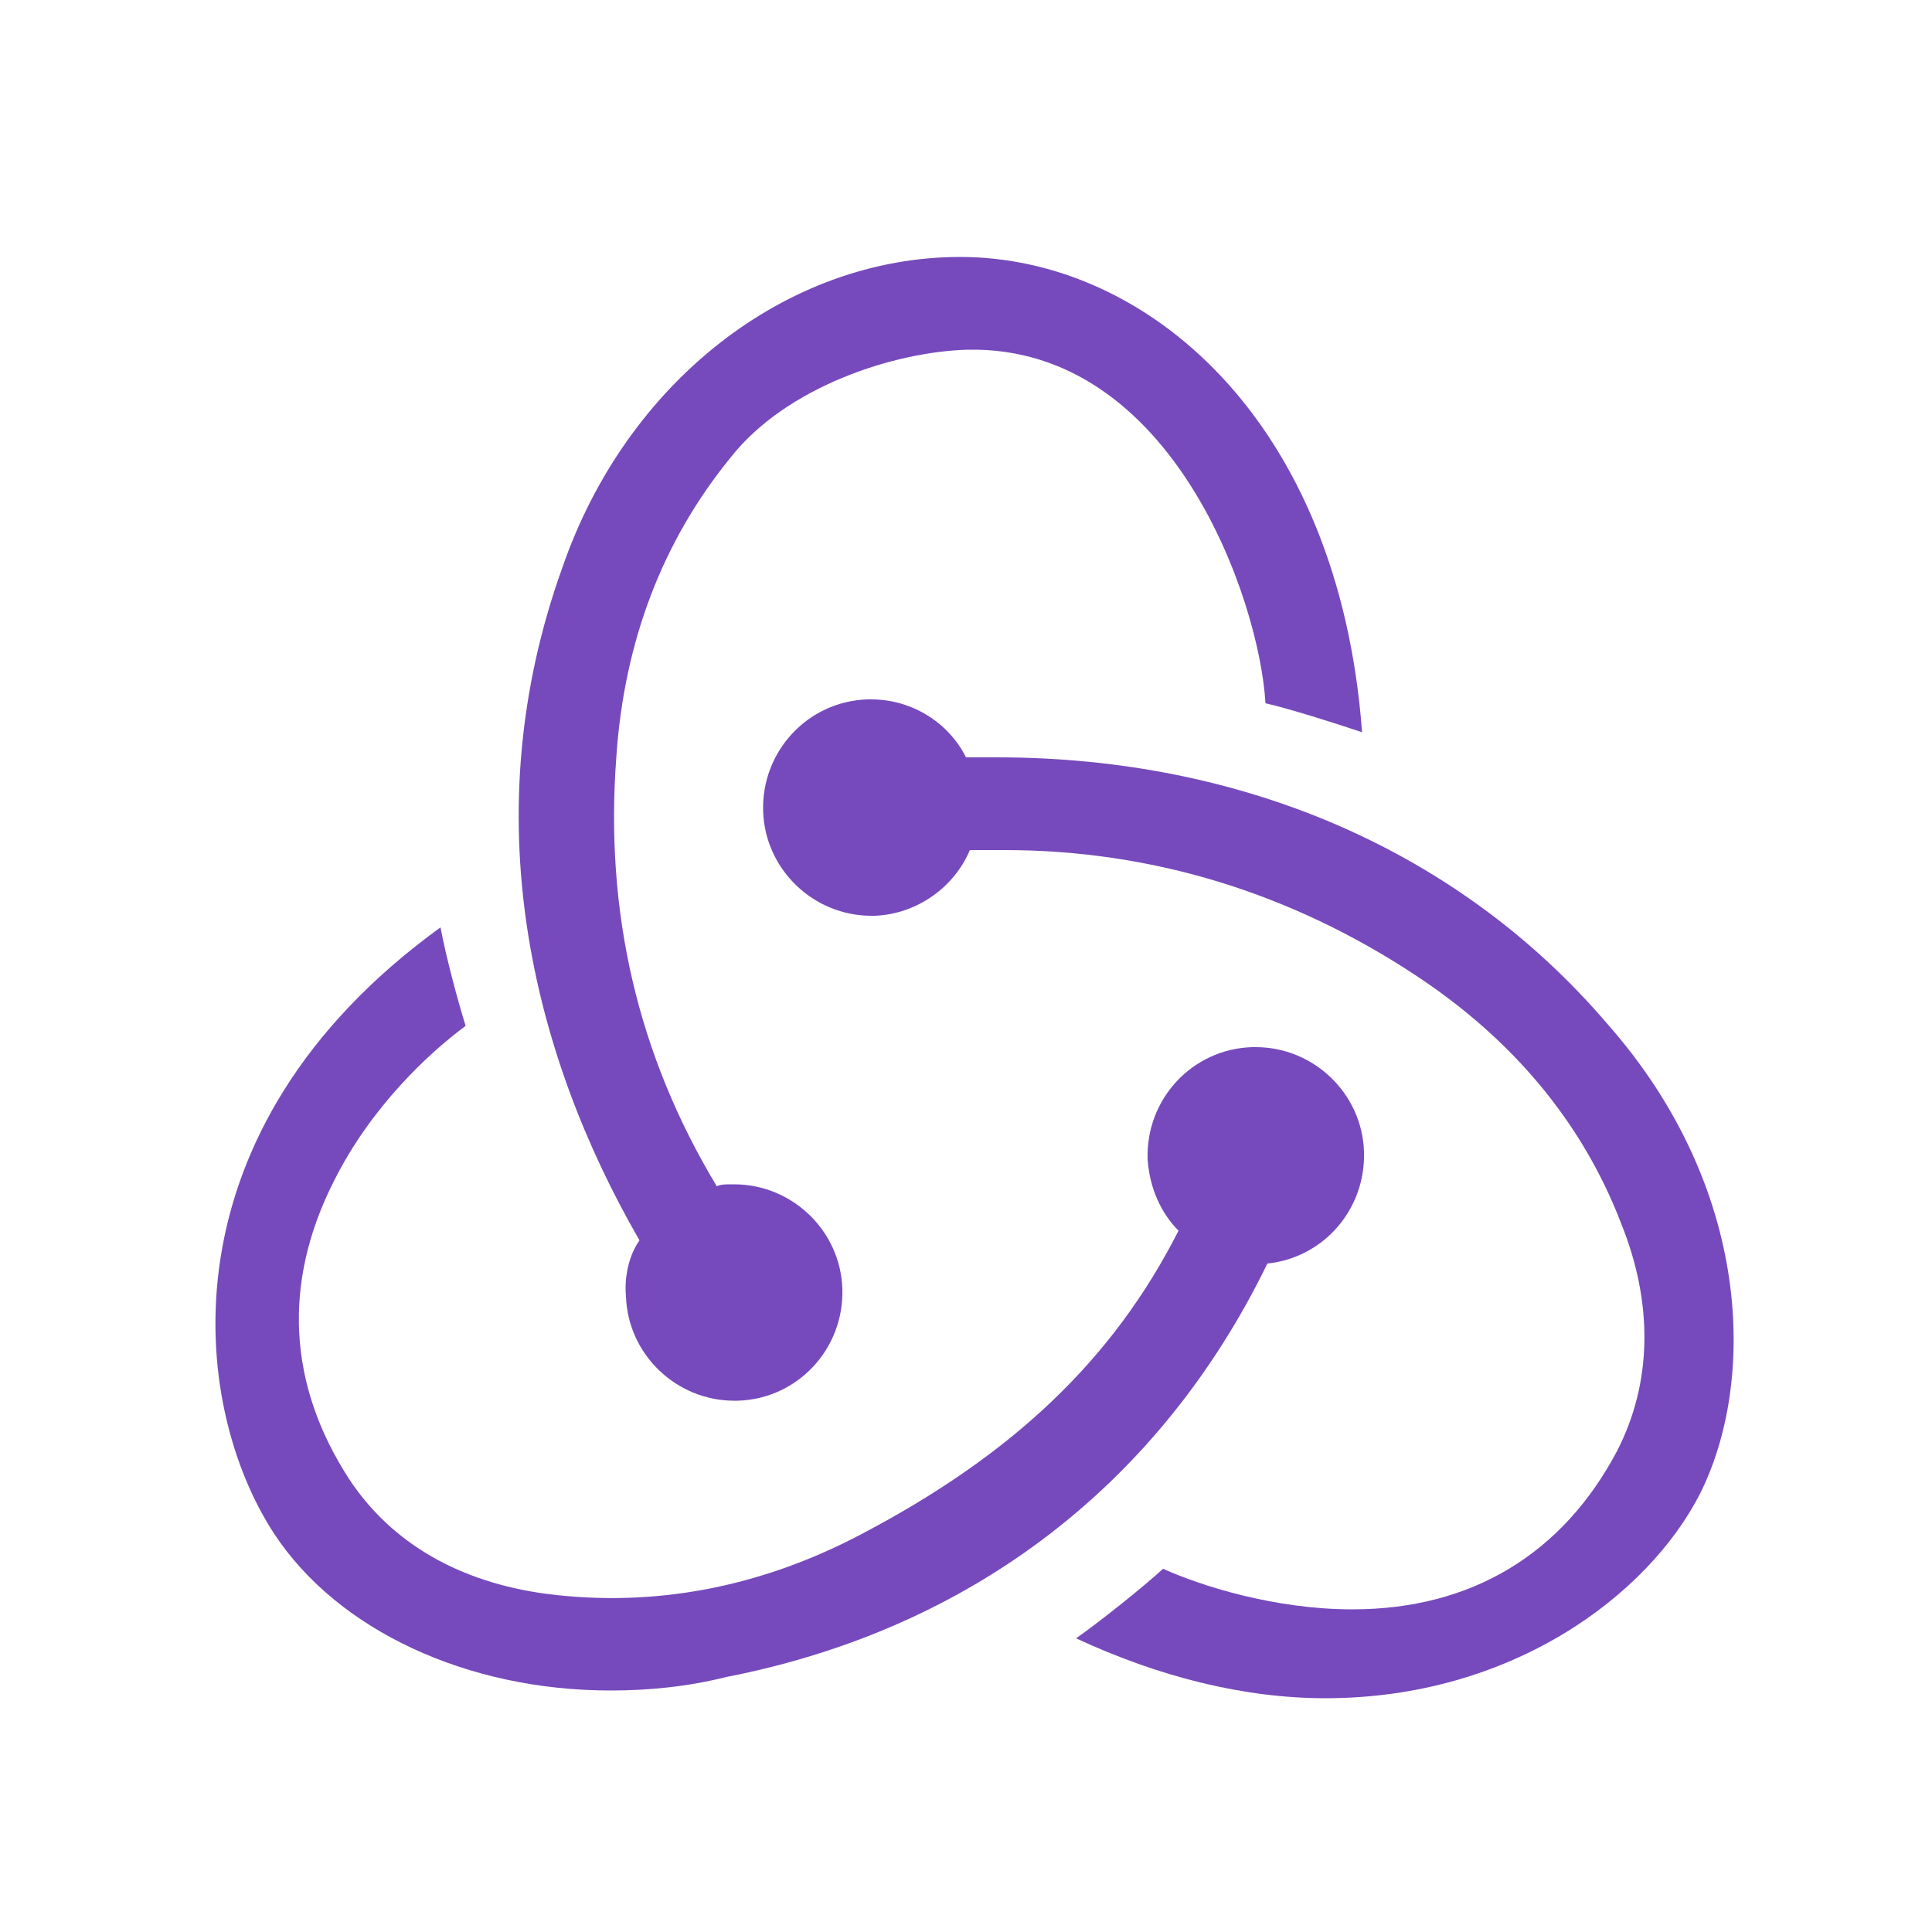
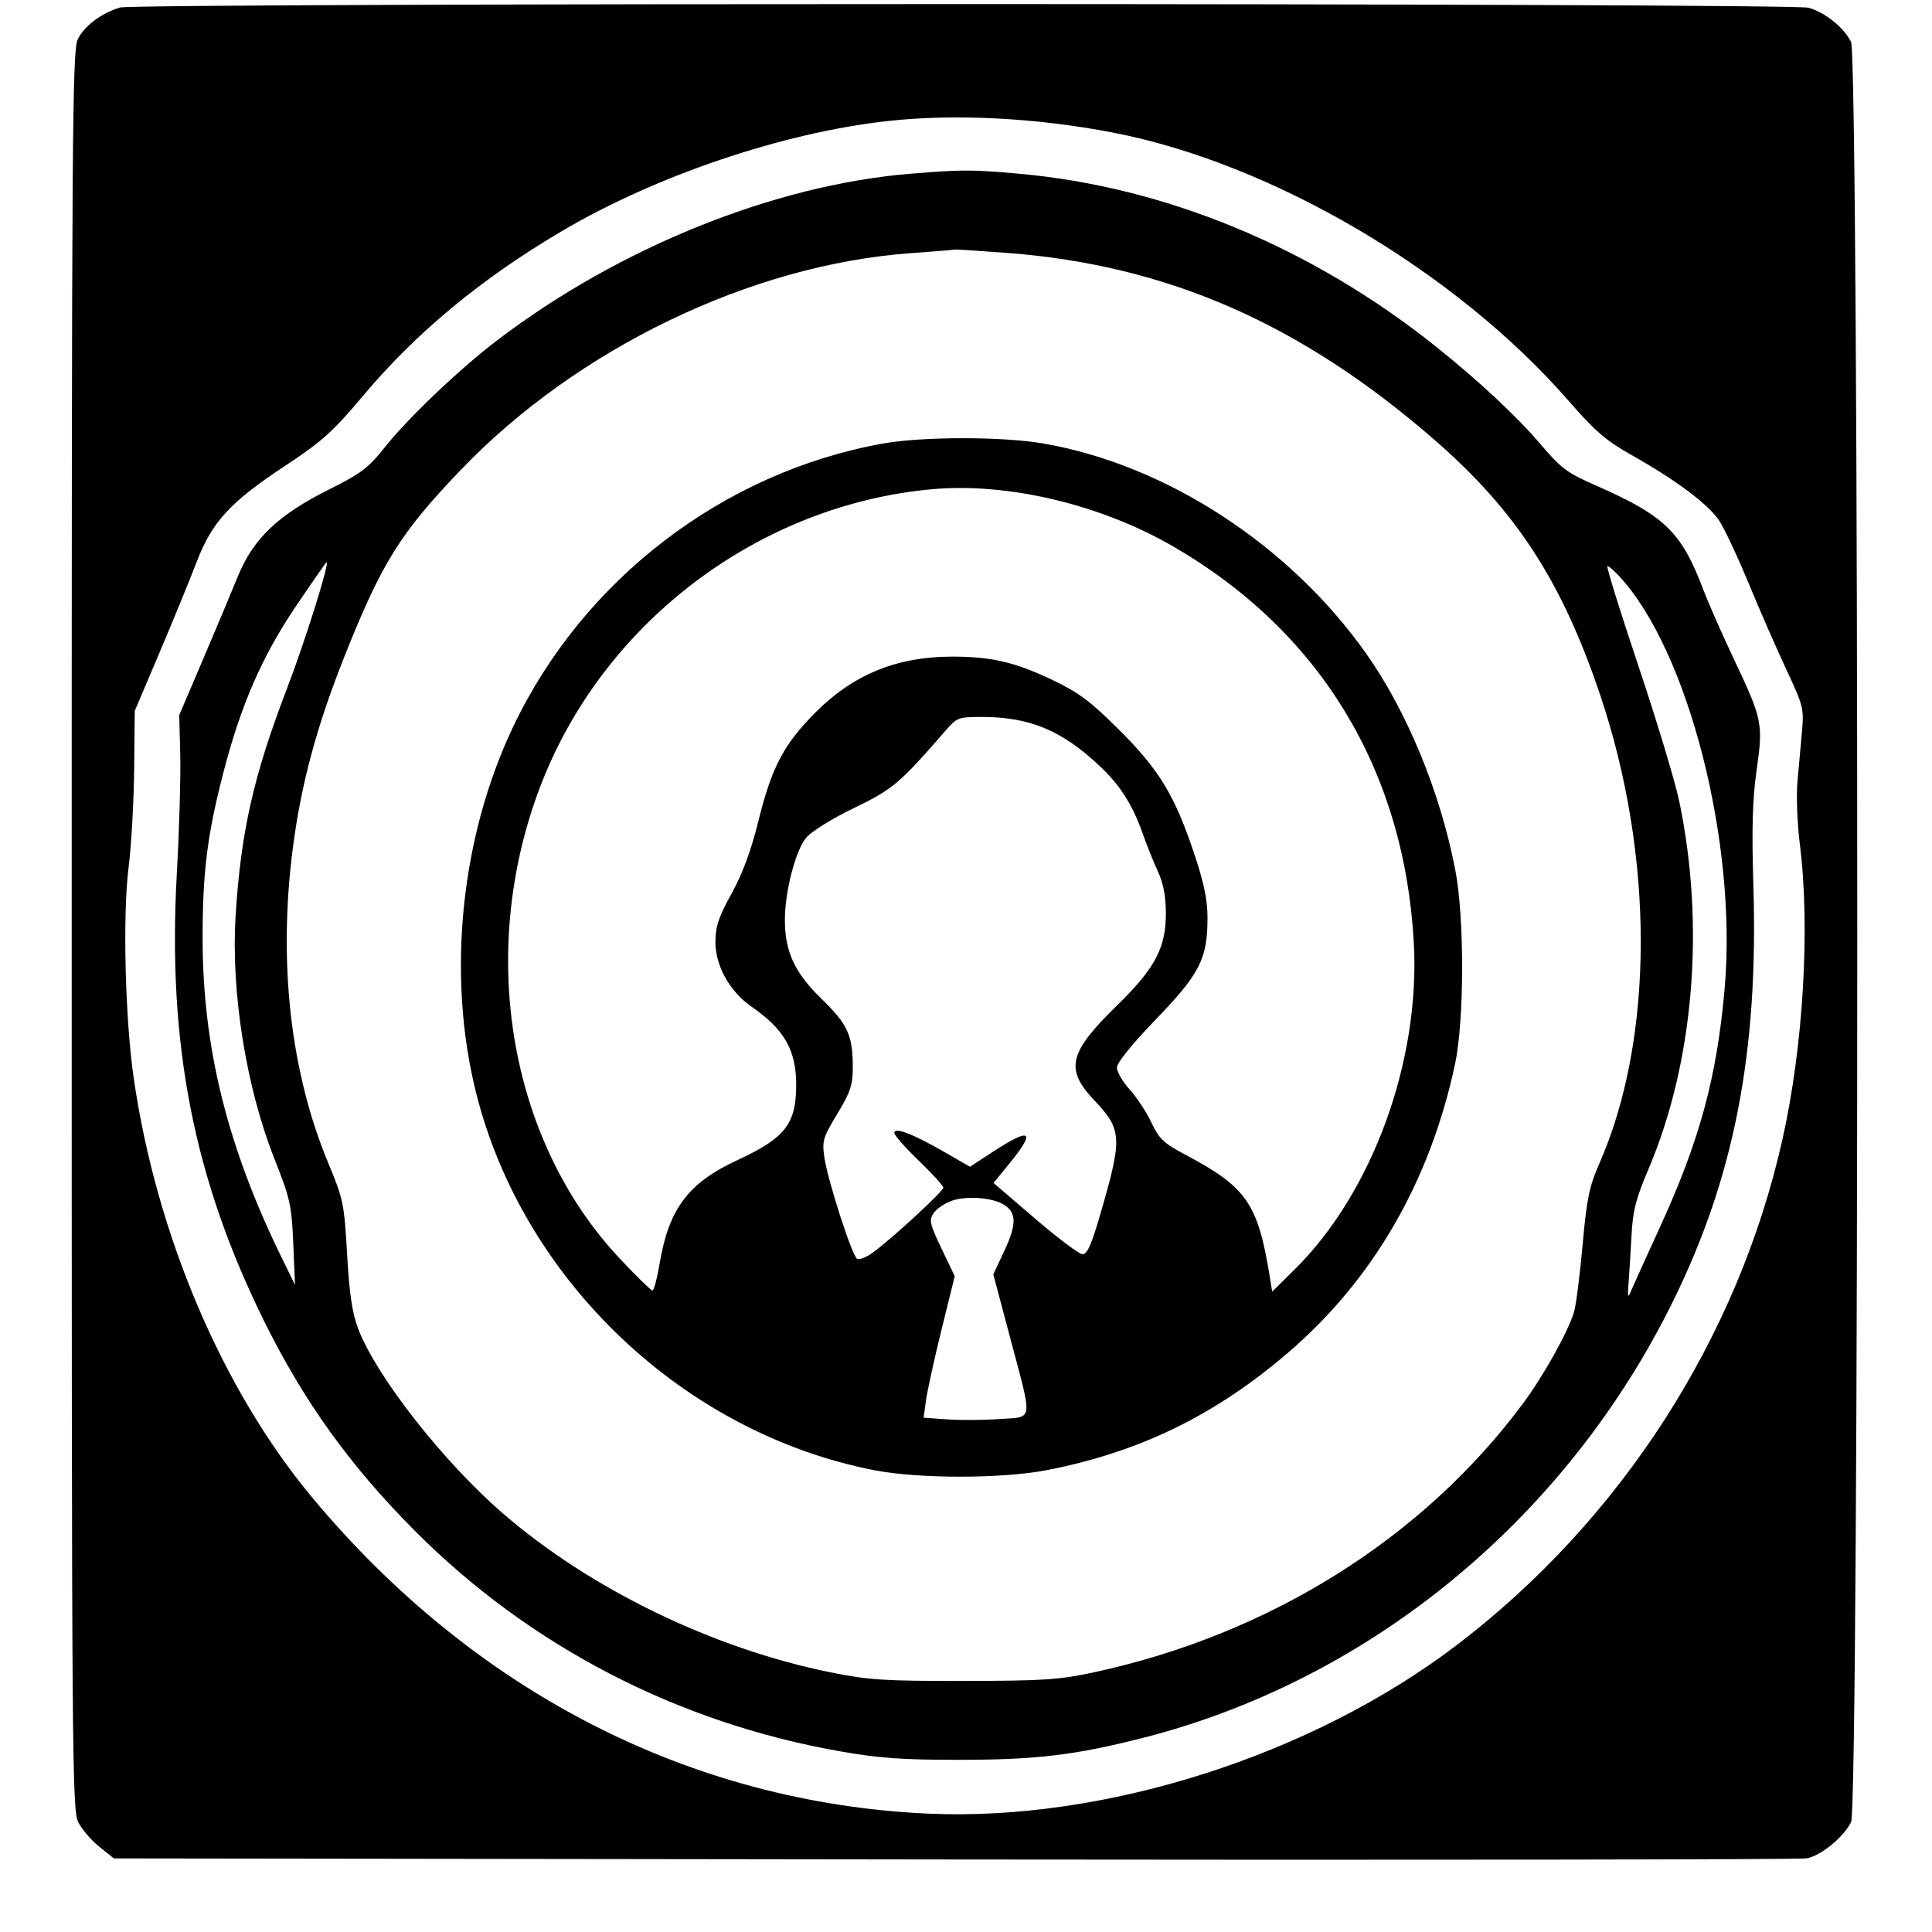
- <svg xmlns="http://www.w3.org/2000/svg" viewBox="0 0 100 100">
-   <g fill="#764ABC">
-     <path d="M65.6 65.4c2.9-.3 5.1-2.8 5-5.8-.1-3-2.6-5.4-5.6-5.4h-.2c-3.1.1-5.5 2.7-5.4 5.8.1 1.5.7 2.8 1.6 3.7-3.4 6.7-8.6 11.6-16.4 15.7-5.3 2.8-10.8 3.8-16.3 3.1-4.5-.6-8-2.6-10.2-5.9-3.2-4.9-3.5-10.2-.8-15.5 1.9-3.8 4.9-6.6 6.8-8-.4-1.3-1-3.5-1.3-5.1-14.5 10.5-13 24.7-8.6 31.4 3.3 5 10 8.1 17.4 8.1 2 0 4-.2 6-.7 12.8-2.5 22.5-10.1 28-21.4z" />
-     <path d="M83.2 53c-7.6-8.9-18.8-13.8-31.6-13.8H50c-.9-1.8-2.8-3-4.9-3h-.2c-3.1.1-5.5 2.7-5.4 5.8.1 3 2.6 5.4 5.6 5.4h.2c2.2-.1 4.1-1.5 4.9-3.4H52c7.6 0 14.8 2.2 21.3 6.5 5 3.3 8.6 7.6 10.6 12.8 1.7 4.2 1.6 8.3-.2 11.8-2.8 5.3-7.5 8.2-13.7 8.2-4 0-7.8-1.2-9.8-2.1-1.1 1-3.1 2.6-4.5 3.6 4.3 2 8.7 3.1 12.9 3.1 9.6 0 16.7-5.3 19.4-10.6 2.9-5.8 2.7-15.8-4.8-24.3z" />
-     <path d="M32.4 67.1c.1 3 2.6 5.4 5.6 5.4h.2c3.1-.1 5.5-2.7 5.4-5.8-.1-3-2.6-5.4-5.6-5.4h-.2c-.2 0-.5 0-.7.1-4.1-6.8-5.8-14.2-5.2-22.2.4-6 2.4-11.2 5.9-15.5 2.9-3.7 8.5-5.5 12.3-5.6 10.6-.2 15.1 13 15.4 18.3 1.3.3 3.5 1 5 1.5-1.2-16.2-11.2-24.6-20.8-24.6-9 0-17.3 6.5-20.6 16.1-4.6 12.8-1.6 25.1 4 34.8-.5.7-.8 1.8-.7 2.9z" />
-   </g>
+ <svg xmlns="http://www.w3.org/2000/svg" width="512" height="512" viewBox="0 0 512 512" version="1.1">
+   <path d="M 31.764 1.996 C 26.871 3.469, 22.248 6.959, 20.606 10.417 C 19.145 13.496, 19 34.886, 19.002 246.651 C 19.003 466.357, 19.102 479.694, 20.752 482.929 C 21.713 484.815, 24.229 487.740, 26.343 489.429 L 30.186 492.500 252.843 492.785 C 375.304 492.942, 476.972 492.807, 478.771 492.486 C 482.522 491.816, 488.425 487.013, 490.551 482.901 C 492.752 478.645, 492.737 15.326, 490.536 11.069 C 488.510 7.152, 483.648 3.274, 479.219 2.044 C 474.688 0.786, 35.941 0.738, 31.764 1.996 M 235 32.103 C 207.289 35.218, 173.874 46.528, 148.916 61.238 C 127.614 73.793, 110.347 88.078, 96.373 104.708 C 88.220 114.409, 85.446 116.912, 75.727 123.332 C 60.925 133.110, 56.202 138.243, 52.067 149.045 C 50.286 153.695, 45.878 164.451, 42.270 172.946 L 35.710 188.393 35.551 203.946 C 35.464 212.501, 34.795 224.225, 34.065 230 C 32.473 242.602, 33.168 270.277, 35.473 286 C 41.554 327.477, 58.970 368.325, 82.741 396.860 C 125.613 448.324, 183.037 477.790, 246 480.632 C 292.701 482.740, 347.586 465.242, 386.002 435.999 C 429.519 402.872, 460.604 354.609, 472.382 301.885 C 477.911 277.134, 479.751 245.766, 476.970 223.670 C 476.293 218.291, 476.010 210.877, 476.341 207.195 C 476.673 203.513, 477.208 197.575, 477.531 194 C 478.091 187.790, 477.909 187.055, 473.429 177.500 C 470.850 172, 466.350 161.711, 463.427 154.636 C 460.505 147.560, 456.980 140.057, 455.594 137.962 C 452.729 133.634, 444.102 127.185, 432.283 120.539 C 425.647 116.807, 422.689 114.255, 415.702 106.232 C 385.806 71.905, 337.180 43.275, 294.945 35.134 C 274.486 31.191, 252.846 30.096, 235 32.103 M 241.255 46.043 C 205.256 48.995, 164.081 65.579, 131.869 90.100 C 121.777 97.782, 108.240 110.658, 101.967 118.542 C 97.610 124.017, 95.645 125.506, 87.267 129.681 C 73.736 136.424, 67.104 142.743, 63.020 152.785 C 61.294 157.028, 57.096 167.025, 53.691 175 L 47.500 189.500 47.768 200 C 47.915 205.775, 47.504 219.999, 46.855 231.609 C 44.335 276.658, 51.345 312.470, 70.087 350.294 C 80.652 371.616, 92.881 388.590, 110.131 405.875 C 140.466 436.272, 179.588 456.543, 222.500 464.097 C 233.033 465.952, 239.105 466.383, 254.500 466.371 C 274.750 466.355, 285.134 465.100, 303.133 460.492 C 363.390 445.068, 415.223 402.249, 443.541 344.500 C 459.634 311.681, 465.999 278.696, 464.672 235 C 464.202 219.504, 464.409 211.960, 465.522 204.096 C 467.282 191.658, 467.084 190.700, 459.377 174.402 C 456.281 167.856, 452.663 159.633, 451.337 156.129 C 445.597 140.963, 441.144 136.657, 422.925 128.661 C 415.331 125.328, 413.672 124.098, 408.430 117.917 C 402.118 110.475, 391.900 100.925, 380.500 91.814 C 347.651 65.560, 308.798 49.469, 269.951 46.031 C 257.412 44.921, 254.929 44.922, 241.255 46.043 M 241.357 67.090 C 198.984 70.148, 152.903 92.369, 122 124.645 C 106.130 141.221, 101.228 149.058, 91.502 173.408 C 83.983 192.235, 79.805 207.681, 77.592 224.842 C 73.672 255.236, 76.978 284.273, 87.126 308.558 C 90.969 317.756, 91.226 319.019, 91.985 332.385 C 92.578 342.839, 93.336 347.951, 94.907 352.096 C 99.676 364.677, 117.368 387.277, 133.184 400.991 C 156.330 421.062, 188.880 436.869, 220.074 443.186 C 230.173 445.231, 234.286 445.496, 255.500 445.465 C 276.615 445.435, 280.762 445.158, 290 443.161 C 336.483 433.115, 377.060 407.679, 403.608 371.944 C 409.035 364.639, 415.546 352.965, 417.136 347.686 C 417.664 345.934, 418.682 337.975, 419.397 330 C 420.508 317.619, 421.158 314.455, 423.842 308.348 C 438.421 275.184, 438.484 226.896, 424.003 184 C 413.875 153.999, 401.742 135.340, 380.150 116.557 C 344.746 85.760, 309.341 70.264, 267 67.035 C 259.575 66.468, 253.275 66.068, 253 66.145 C 252.725 66.222, 247.486 66.647, 241.357 67.090 M 233.834 117.567 C 191.611 125.207, 154.584 153.576, 136.033 192.500 C 122.087 221.760, 118.362 258.291, 126.142 289.500 C 138.568 339.347, 181.298 379.850, 231.790 389.639 C 243.531 391.916, 265.544 391.901, 277.374 389.609 C 301.862 384.863, 321.830 375.169, 341.170 358.635 C 363.815 339.274, 378.961 313.151, 385.599 282 C 388.080 270.354, 388.112 243.183, 385.659 230.500 C 381.658 209.811, 372.819 188.395, 361.954 173.062 C 341.644 144.399, 309.067 123.207, 276.615 117.548 C 265.717 115.648, 244.388 115.657, 233.834 117.567 M 247 129.649 C 201.666 133.760, 160.880 164.186, 143.917 206.547 C 126.187 250.826, 134.392 301.843, 164.359 333.657 C 168.681 338.246, 172.531 342, 172.914 342 C 173.297 342, 174.159 338.735, 174.829 334.745 C 177.255 320.306, 182.451 313.434, 195.496 307.406 C 208.065 301.599, 211 297.830, 211 287.500 C 211 278.328, 207.863 272.808, 199.273 266.862 C 193.371 262.776, 189.565 255.969, 189.594 249.546 C 189.612 245.506, 190.465 242.964, 193.876 236.791 C 196.793 231.511, 199.031 225.462, 200.977 217.594 C 204.495 203.367, 207.652 197.338, 215.987 188.927 C 226.020 178.802, 237.595 174.034, 252.201 174.012 C 262.679 173.996, 268.985 175.457, 278.928 180.205 C 285.850 183.510, 288.994 185.860, 296.531 193.365 C 307.181 203.968, 311.299 210.743, 316.445 226.127 C 319.051 233.918, 320 238.473, 320 243.199 C 320 254.079, 317.997 258.027, 306.339 270.121 C 299.992 276.706, 296 281.647, 296 282.920 C 296 284.061, 297.526 286.684, 299.392 288.748 C 301.257 290.813, 303.845 294.752, 305.142 297.501 C 307.179 301.819, 308.401 302.977, 314.114 306 C 330.387 314.611, 333.343 318.886, 336.513 338.397 L 337.146 342.293 343.114 336.397 C 363.661 316.096, 376.378 281.291, 374.683 250 C 372.196 204.089, 349.870 167.319, 310.763 144.726 C 291.595 133.653, 266.995 127.836, 247 129.649 M 78.359 160.750 C 69.380 174.061, 63.784 186.945, 59.114 205.057 C 54.893 221.429, 53.666 231.382, 53.695 249 C 53.743 277.651, 60.282 303.963, 74.635 333.261 L 78.181 340.500 77.714 329.500 C 77.282 319.345, 76.896 317.617, 72.690 307 C 65.222 288.149, 61.176 262.776, 62.436 242.698 C 63.834 220.422, 67.174 205.644, 76.041 182.500 C 80.882 169.865, 87.422 149, 86.543 149 C 86.401 149, 82.718 154.287, 78.359 160.750 M 434.177 176.419 C 439.048 190.950, 443.929 207.131, 445.025 212.378 C 451.913 245.361, 448.877 281.595, 436.861 309.827 C 433.514 317.691, 432.707 320.850, 432.362 327.454 C 432.130 331.879, 431.783 337.525, 431.590 340 C 431.285 343.904, 431.379 344.169, 432.294 342 C 432.875 340.625, 436.239 333.200, 439.770 325.500 C 450.465 302.180, 454.994 285.507, 457.058 261.856 C 460.418 223.356, 447.421 172.515, 429.166 152.750 C 427.769 151.238, 426.332 150, 425.973 150 C 425.615 150, 429.306 161.889, 434.177 176.419 M 250.609 193.585 C 238.435 207.622, 236.617 209.160, 226.321 214.129 C 220.553 216.913, 215.065 220.322, 213.657 221.996 C 210.837 225.347, 208 236.268, 208 243.769 C 208 252.197, 210.600 257.800, 217.721 264.716 C 224.688 271.484, 226 274.371, 226 282.933 C 226 287.543, 225.368 289.426, 221.886 295.188 C 218.090 301.472, 217.826 302.363, 218.473 306.748 C 219.390 312.959, 225.775 332.743, 227.134 333.583 C 227.715 333.942, 229.610 333.197, 231.345 331.929 C 236.404 328.230, 250 315.701, 250 314.738 C 250 314.254, 247.075 311.046, 243.500 307.609 C 239.925 304.172, 237 300.852, 237 300.232 C 237 298.608, 241.933 300.486, 250.232 305.271 L 257.051 309.202 263.345 305.101 C 273.184 298.690, 274.563 299.670, 267.648 308.159 L 263.297 313.501 274.223 322.874 C 280.232 328.029, 285.898 332.304, 286.814 332.373 C 288.103 332.471, 289.204 330.006, 291.674 321.500 C 297.496 301.443, 297.379 299.396, 289.954 291.544 C 282.176 283.320, 283.230 278.937, 295.979 266.500 C 306.107 256.620, 308.986 251.190, 308.968 242 C 308.960 237.545, 308.301 234.084, 306.875 231 C 305.731 228.525, 303.939 224.061, 302.893 221.080 C 300.144 213.247, 296.835 208.055, 291.283 202.861 C 281.272 193.498, 272.805 190, 260.149 190 C 254.015 190, 253.574 190.166, 250.609 193.585 M 252.107 318.254 C 250.241 318.939, 248.108 320.423, 247.368 321.550 C 246.180 323.359, 246.433 324.459, 249.516 330.894 L 253.012 338.187 249.520 352.350 C 247.600 360.140, 245.745 368.582, 245.398 371.110 L 244.768 375.708 251.134 376.155 C 254.635 376.401, 260.875 376.355, 265 376.051 C 273.990 375.390, 273.761 377.357, 267.571 354.042 L 263.238 337.717 266.222 331.339 C 269.461 324.417, 269.408 321.324, 266.015 319.228 C 262.945 317.331, 255.954 316.842, 252.107 318.254" stroke="none" fill="black" fill-rule="evenodd" />
</svg>
